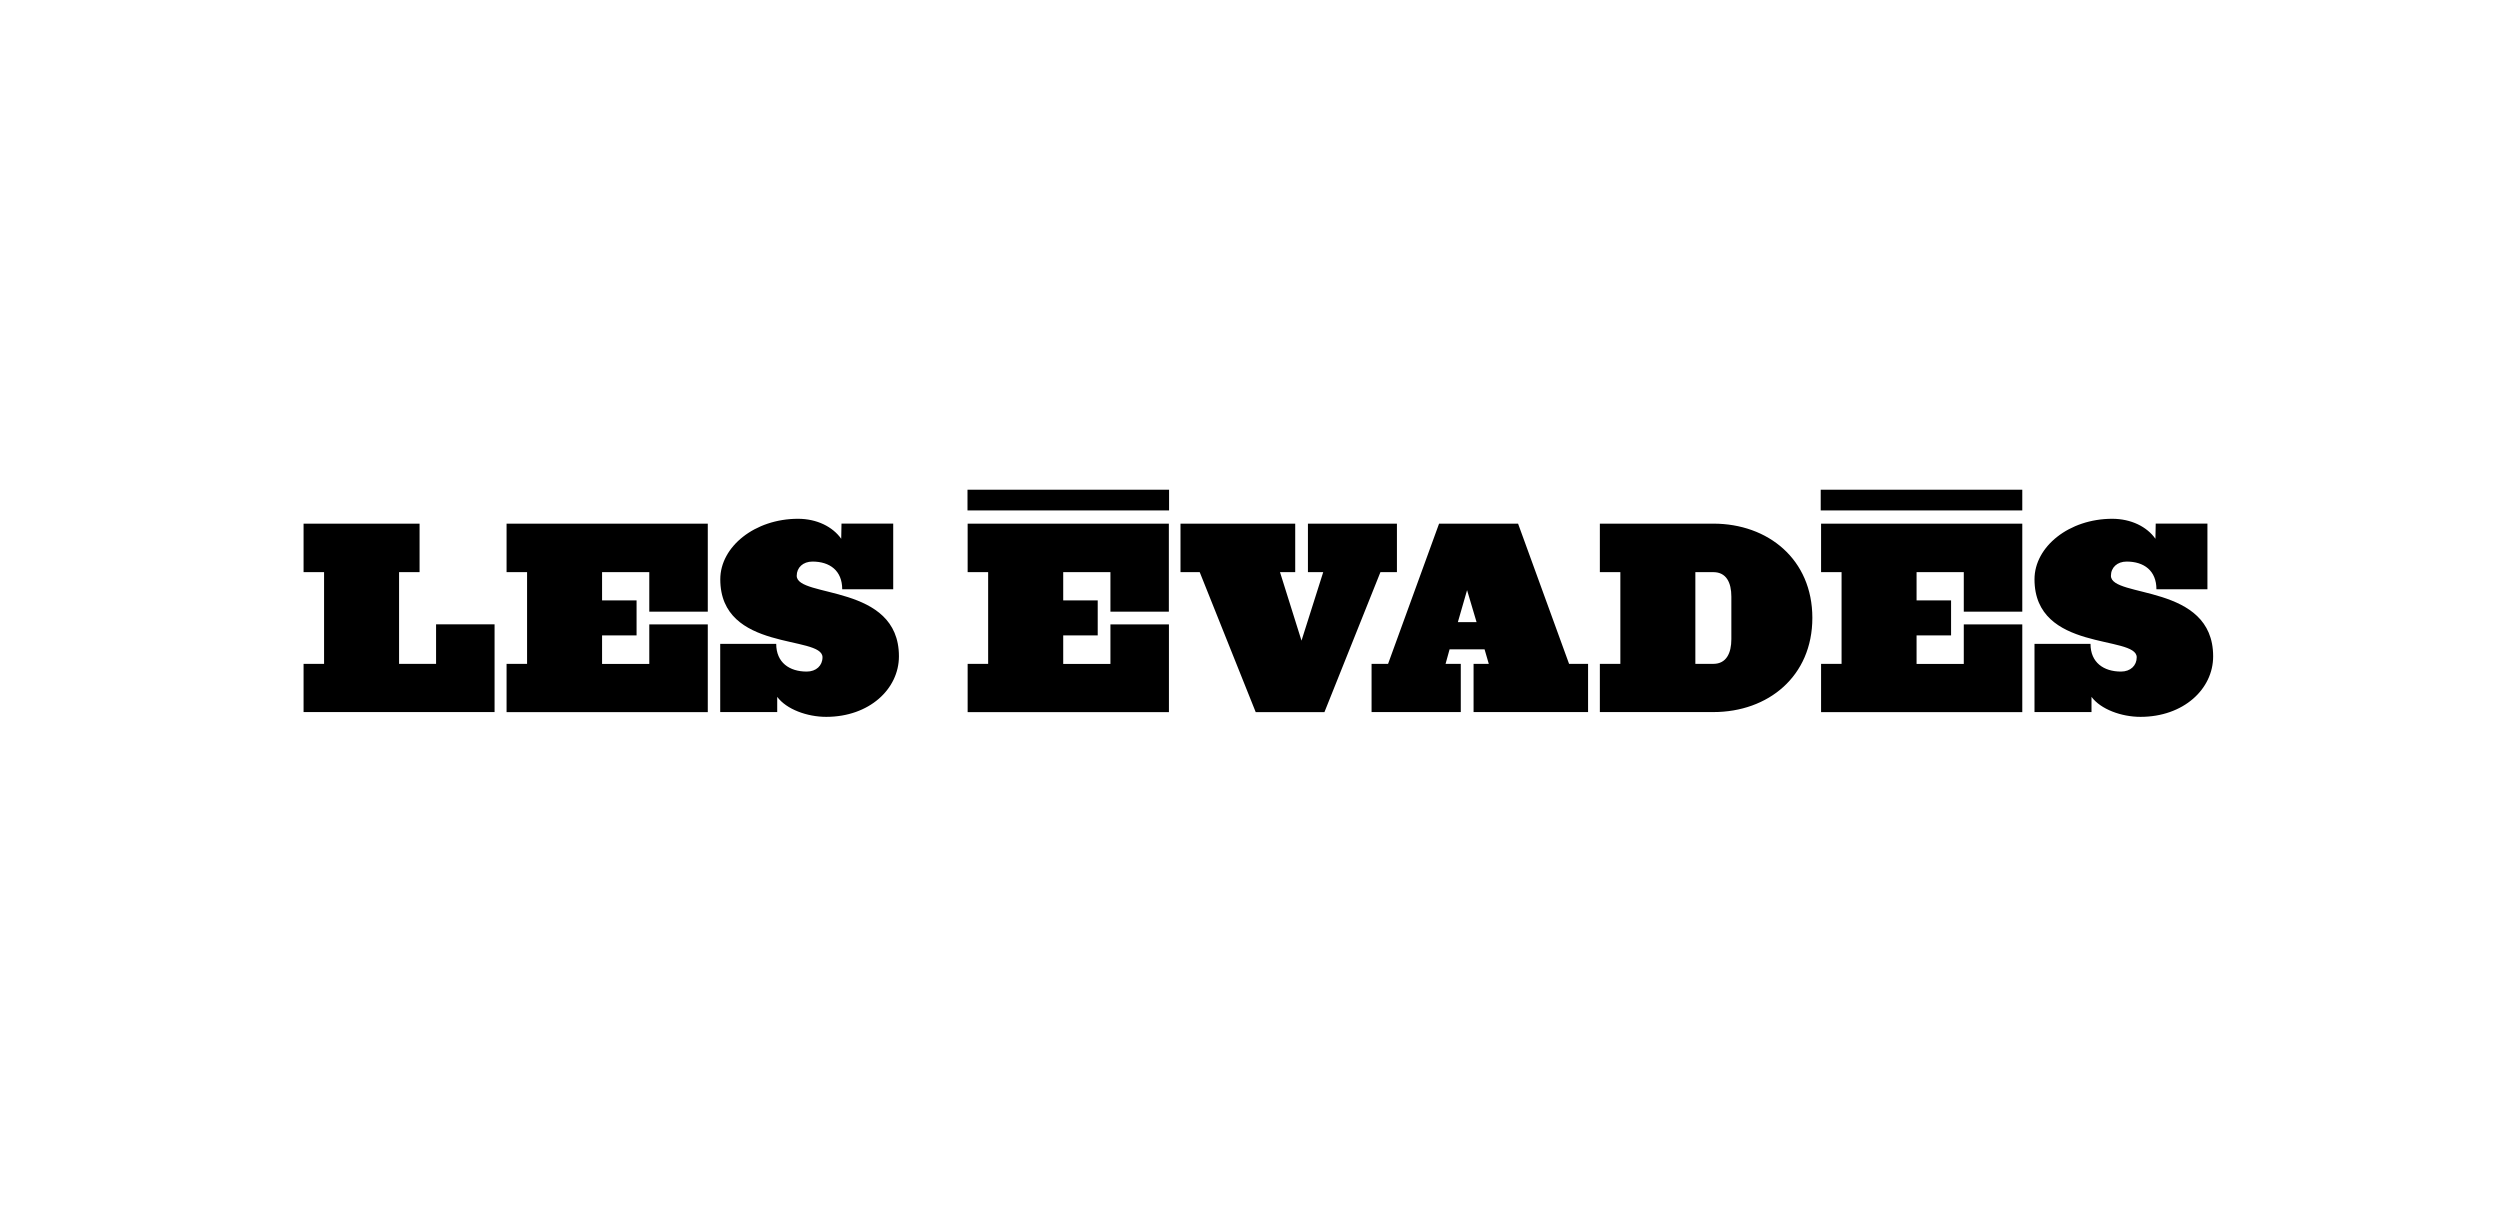
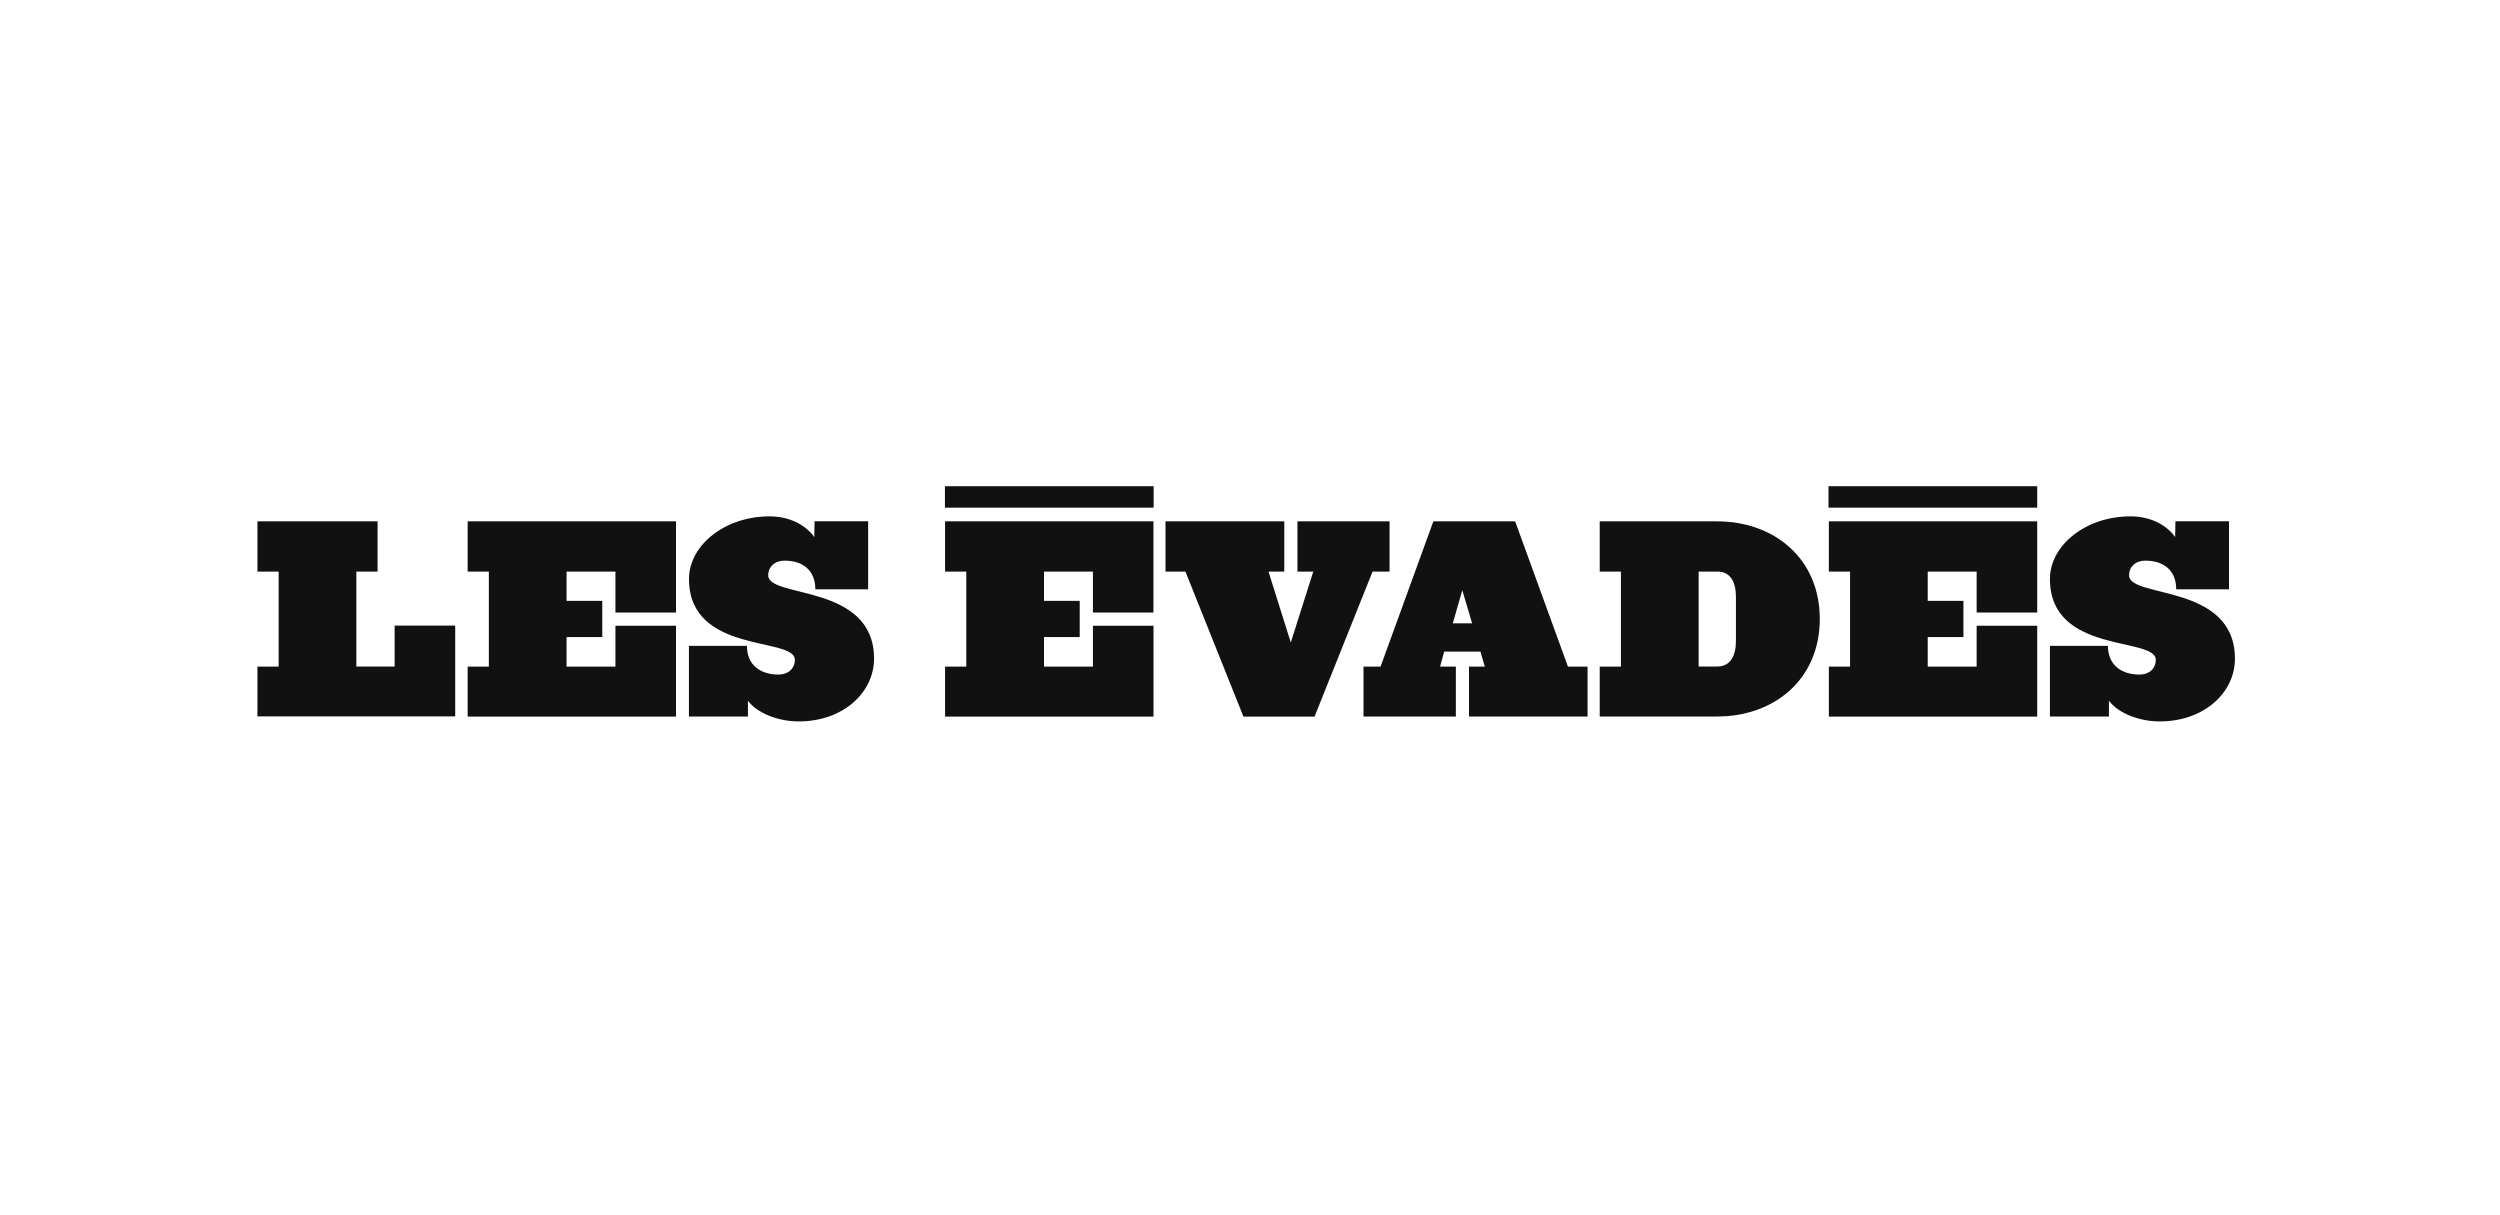
- <svg xmlns="http://www.w3.org/2000/svg" width="350" height="170" viewBox="-14.46 -4.5 350 170">
-   <path d="M28.04 95.19v-6.75h2.87V75.6h-2.87v-6.79h16.24v6.79h-2.87v12.84h5.18v-5.53h8.19v12.28H28.04zM56.46 95.19v-6.75h2.87V75.6h-2.87v-6.79h28.17v12.32h-8.19V75.6h-6.61v3.96h4.83v4.9h-4.83v3.99h6.61v-5.53h8.19V95.2H56.46zM101.21 95.86c-2.66 0-5.56-1.05-6.86-2.8v2.13h-7.98v-9.55h7.84c0 2.62 1.85 3.88 4.27 3.88 1.33 0 2.21-.84 2.21-2 0-3.15-14.31-.7-14.31-10.92 0-4.58 4.86-8.47 10.88-8.47 2.66 0 4.86 1.12 6.05 2.8l.04-2.13h7.24V78h-7.14c0-2.62-1.75-3.88-4.16-3.88-1.33 0-2.21.84-2.21 1.99 0 3.15 14.31 1.05 14.31 11.27 0 4.59-4.16 8.48-10.18 8.48zM121.01 95.19v-6.75h2.87V75.6h-2.87v-6.79h28.17v12.32H141V75.6h-6.61v3.96h4.83v4.9h-4.83v3.99H141v-5.53h8.19V95.2h-28.18zM178.8 75.6l-7.84 19.6h-9.62l-7.84-19.6h-2.69v-6.79h16.06v6.79h-2.13l3.01 9.59 3.04-9.59h-2.14v-6.79h12.46v6.79h-2.31zM191.84 95.19v-6.75h2.13l-.59-2.03h-4.9l-.56 2.03h2.13v6.75h-12.49v-6.75h2.31l7.14-19.63h11.06l7.14 19.63h2.66v6.75h-16.03zm-.91-17.07l-1.29 4.48h2.62l-1.33-4.48zM225.41 95.19h-15.89v-6.75h2.87V75.6h-2.87v-6.79h15.89c7.66 0 13.86 5 13.86 13.19s-6.19 13.19-13.86 13.19zm2.52-16.16c0-1.96-.7-3.43-2.52-3.43h-2.52v12.84h2.52c1.82 0 2.52-1.51 2.52-3.46v-5.95zM240.49 95.19v-6.75h2.87V75.6h-2.87v-6.79h28.17v12.32h-8.19V75.6h-6.61v3.96h4.83v4.9h-4.83v3.99h6.61v-5.53h8.19V95.2h-28.17zM285.21 95.86c-2.66 0-5.56-1.05-6.86-2.8v2.13h-7.98v-9.55h7.84c0 2.62 1.85 3.88 4.27 3.88 1.33 0 2.2-.84 2.2-2 0-3.15-14.31-.7-14.31-10.92 0-4.58 4.86-8.47 10.88-8.47 2.66 0 4.87 1.12 6.05 2.8l.04-2.13h7.24V78h-7.14c0-2.62-1.75-3.88-4.17-3.88-1.33 0-2.2.84-2.2 1.99 0 3.15 14.31 1.05 14.31 11.27.01 4.59-4.15 8.48-10.17 8.48z" />
-   <g>
-     <path d="M120.99 64.06h28.22v2.9h-28.22z" />
-   </g>
-   <g>
-     <path d="M240.44 64.06h28.22v2.9h-28.22z" />
-   </g>
+ <svg xmlns="http://www.w3.org/2000/svg" width="350" height="170" viewBox="0 0 350 170">
+   <path fill="none" d="M0 0h350v170H0z" />
+   <path fill="#111" d="M36.04 100.31v-6.99h2.97v-13.3h-2.97v-7.03h16.82v7.03h-2.97v13.29h5.36v-5.73h8.48v12.72H36.04zm29.43 0v-6.99h2.97v-13.3h-2.97v-7.03h29.17v12.76h-8.48v-5.73h-6.84v4.1h5v5.07h-5v4.13h6.84V87.6h8.48v12.72H65.47v-.01zm46.34.69c-2.75 0-5.76-1.09-7.1-2.9v2.21h-8.26v-9.89h8.12c0 2.71 1.92 4.02 4.42 4.02 1.38 0 2.29-.87 2.29-2.07 0-3.26-14.82-.72-14.82-11.31 0-4.74 5.03-8.77 11.27-8.77 2.75 0 5.03 1.16 6.27 2.9l.04-2.21h7.5v9.53h-7.39c0-2.71-1.81-4.02-4.31-4.02-1.38 0-2.29.87-2.29 2.06 0 3.26 14.82 1.09 14.82 11.67-.02 4.75-4.33 8.78-10.56 8.78zm20.5-.69v-6.99h2.97v-13.3h-2.97v-7.03h29.17v12.76h-8.47v-5.73h-6.85v4.1h5v5.07h-5v4.13h6.85V87.6h8.48v12.72h-29.18v-.01zm59.85-20.29l-8.12 20.3h-9.96l-8.12-20.3h-2.79v-7.03h16.63v7.03h-2.21l3.12 9.93 3.15-9.93h-2.22v-7.03h12.9v7.03h-2.38zm13.5 20.29v-6.99h2.21l-.61-2.1h-5.07l-.58 2.1h2.21v6.99h-12.93v-6.99h2.39l7.39-20.33h11.45l7.39 20.33h2.75v6.99h-16.6zm-.94-17.68l-1.33 4.64h2.71l-1.38-4.64zm35.7 17.68h-16.46v-6.99h2.97v-13.3h-2.97v-7.03h16.46c7.93 0 14.35 5.18 14.35 13.66s-6.4 13.66-14.35 13.66zm2.61-16.74c0-2.03-.72-3.55-2.61-3.55h-2.61v13.29h2.61c1.88 0 2.61-1.56 2.61-3.58v-6.16zm13.01 16.74v-6.99h2.97v-13.3h-2.97v-7.03h29.17v12.76h-8.48v-5.73h-6.85v4.1h5v5.07h-5v4.13h6.85V87.6h8.48v12.72h-29.17v-.01zm46.31.69c-2.75 0-5.76-1.09-7.1-2.9v2.21h-8.26v-9.89h8.12c0 2.71 1.92 4.02 4.42 4.02 1.38 0 2.28-.87 2.28-2.07 0-3.26-14.82-.72-14.82-11.31 0-4.74 5.03-8.77 11.27-8.77 2.75 0 5.04 1.16 6.26 2.9l.04-2.21h7.5v9.53h-7.39c0-2.71-1.81-4.02-4.32-4.02-1.38 0-2.28.87-2.28 2.06 0 3.26 14.82 1.09 14.82 11.67 0 4.75-4.31 8.78-10.54 8.78zM132.29 68.07h29.22v3h-29.22v-3zM255.99 68.07h29.22v3h-29.22v-3z" />
</svg>
